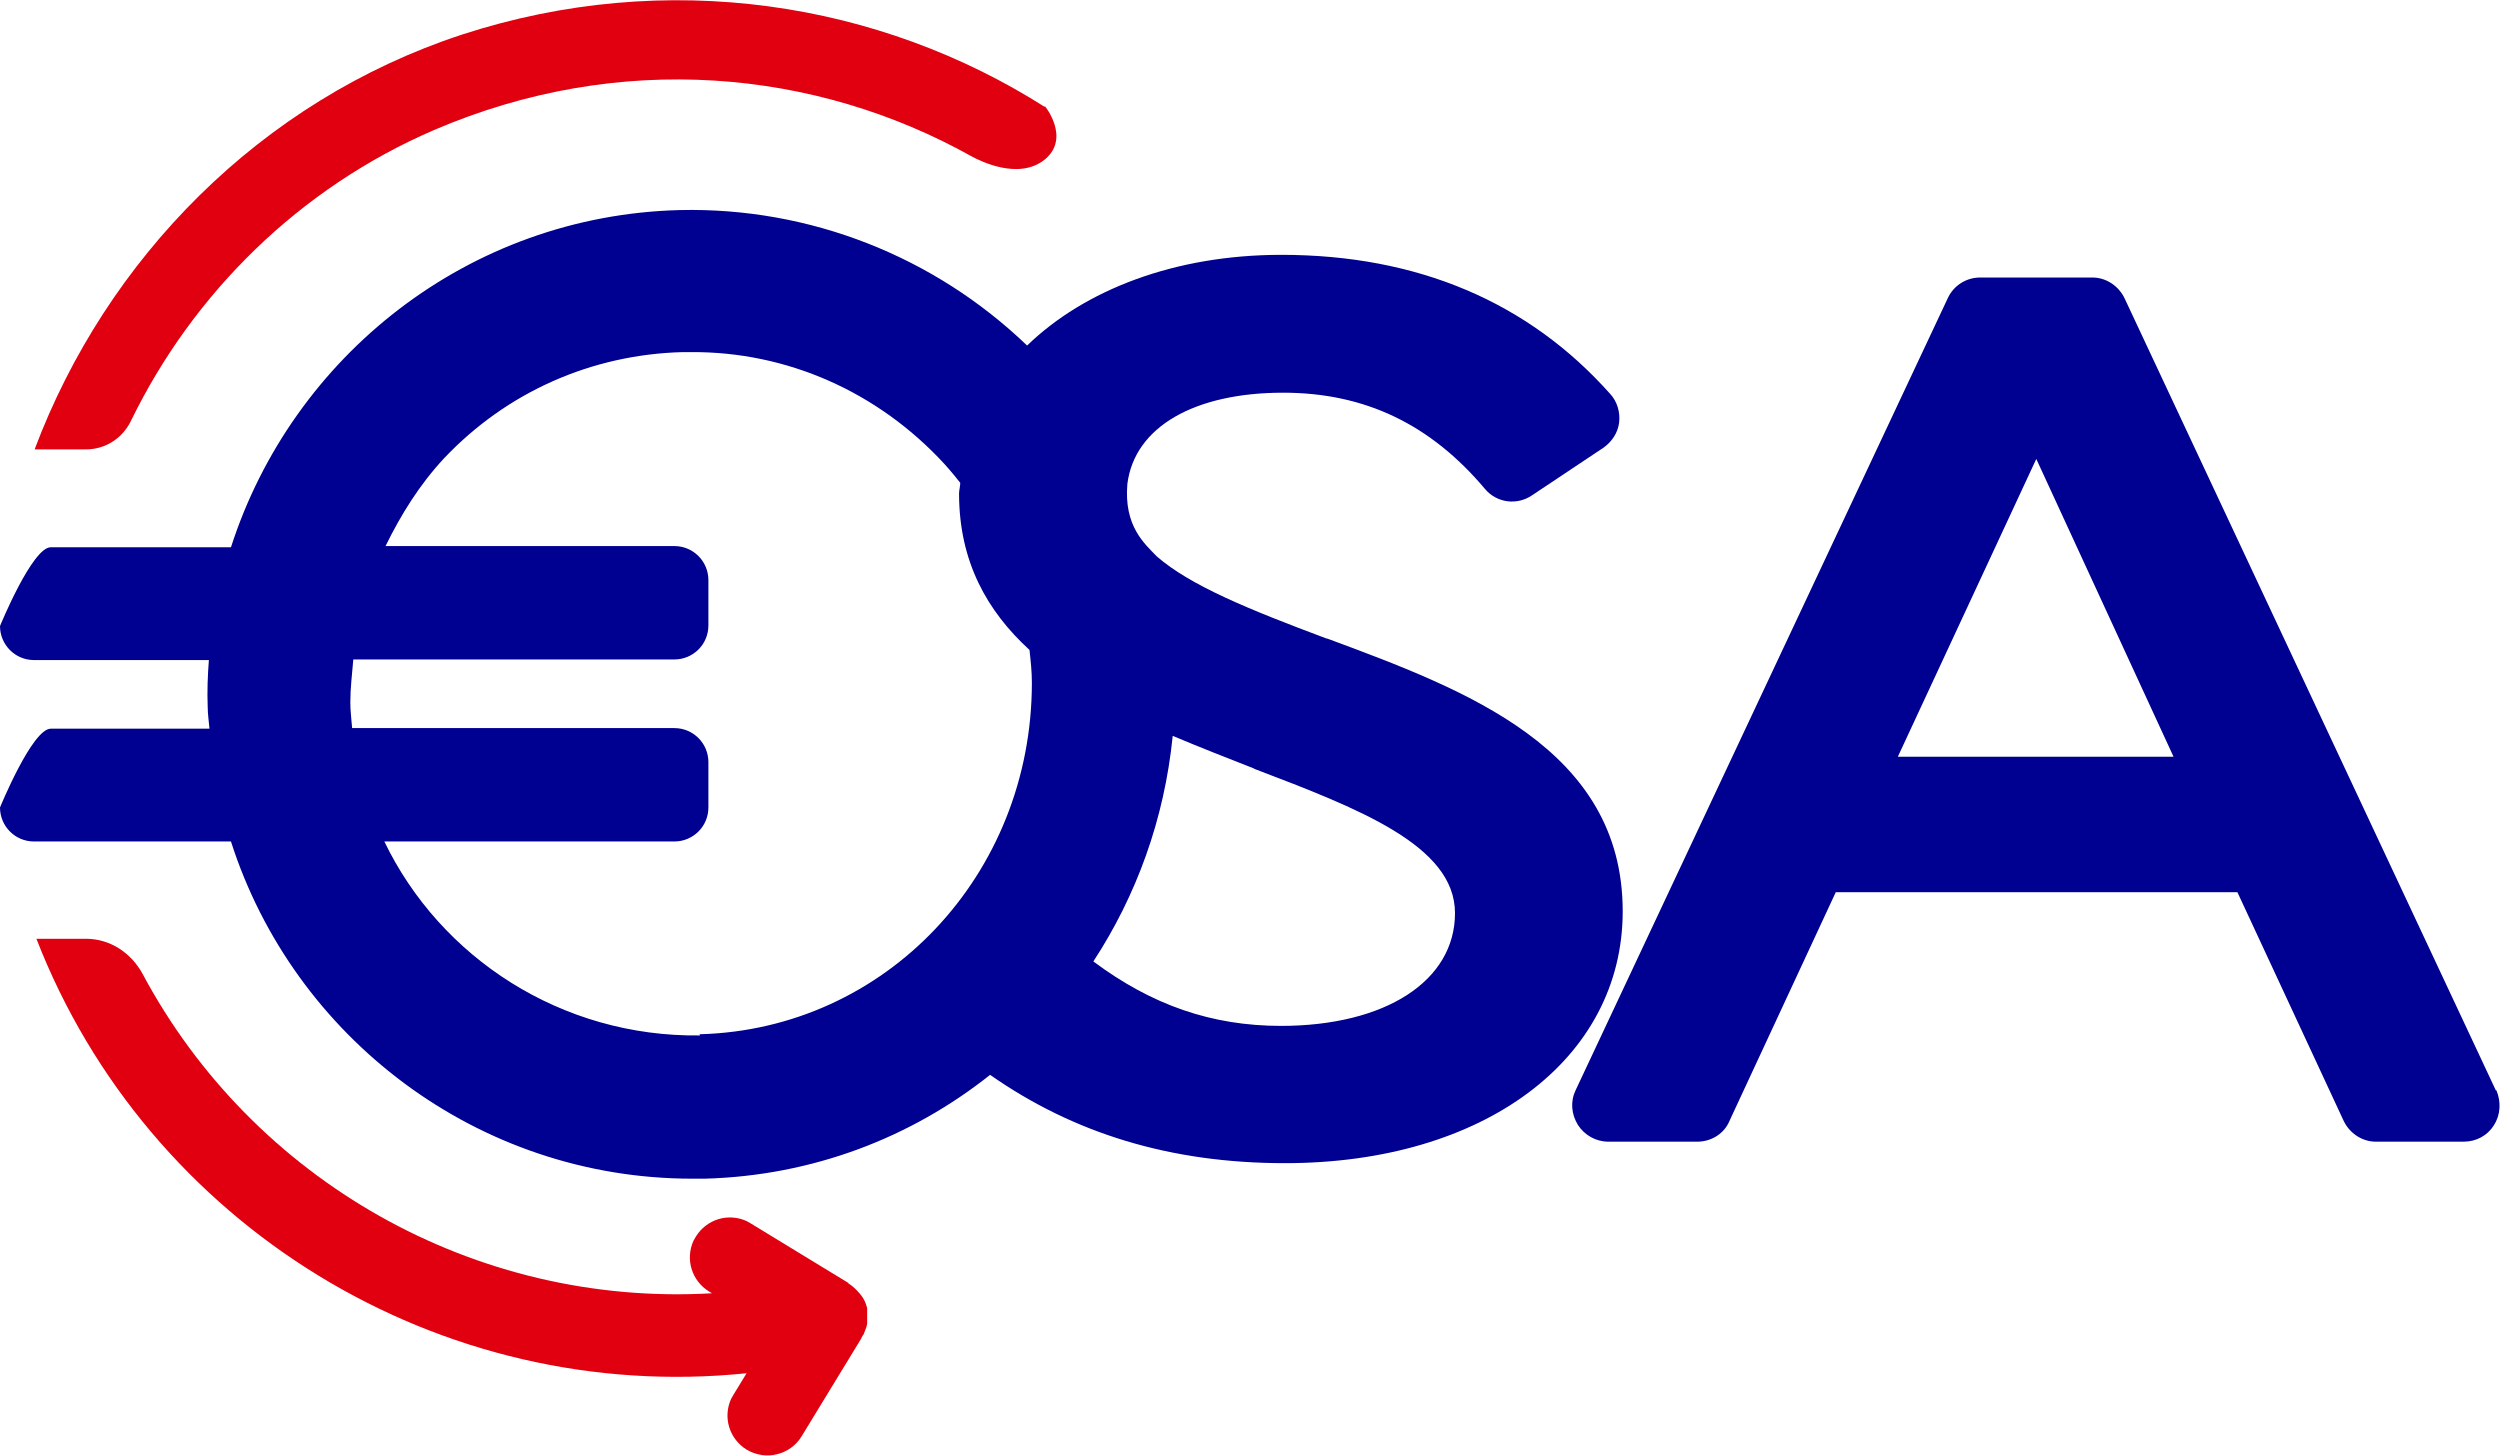
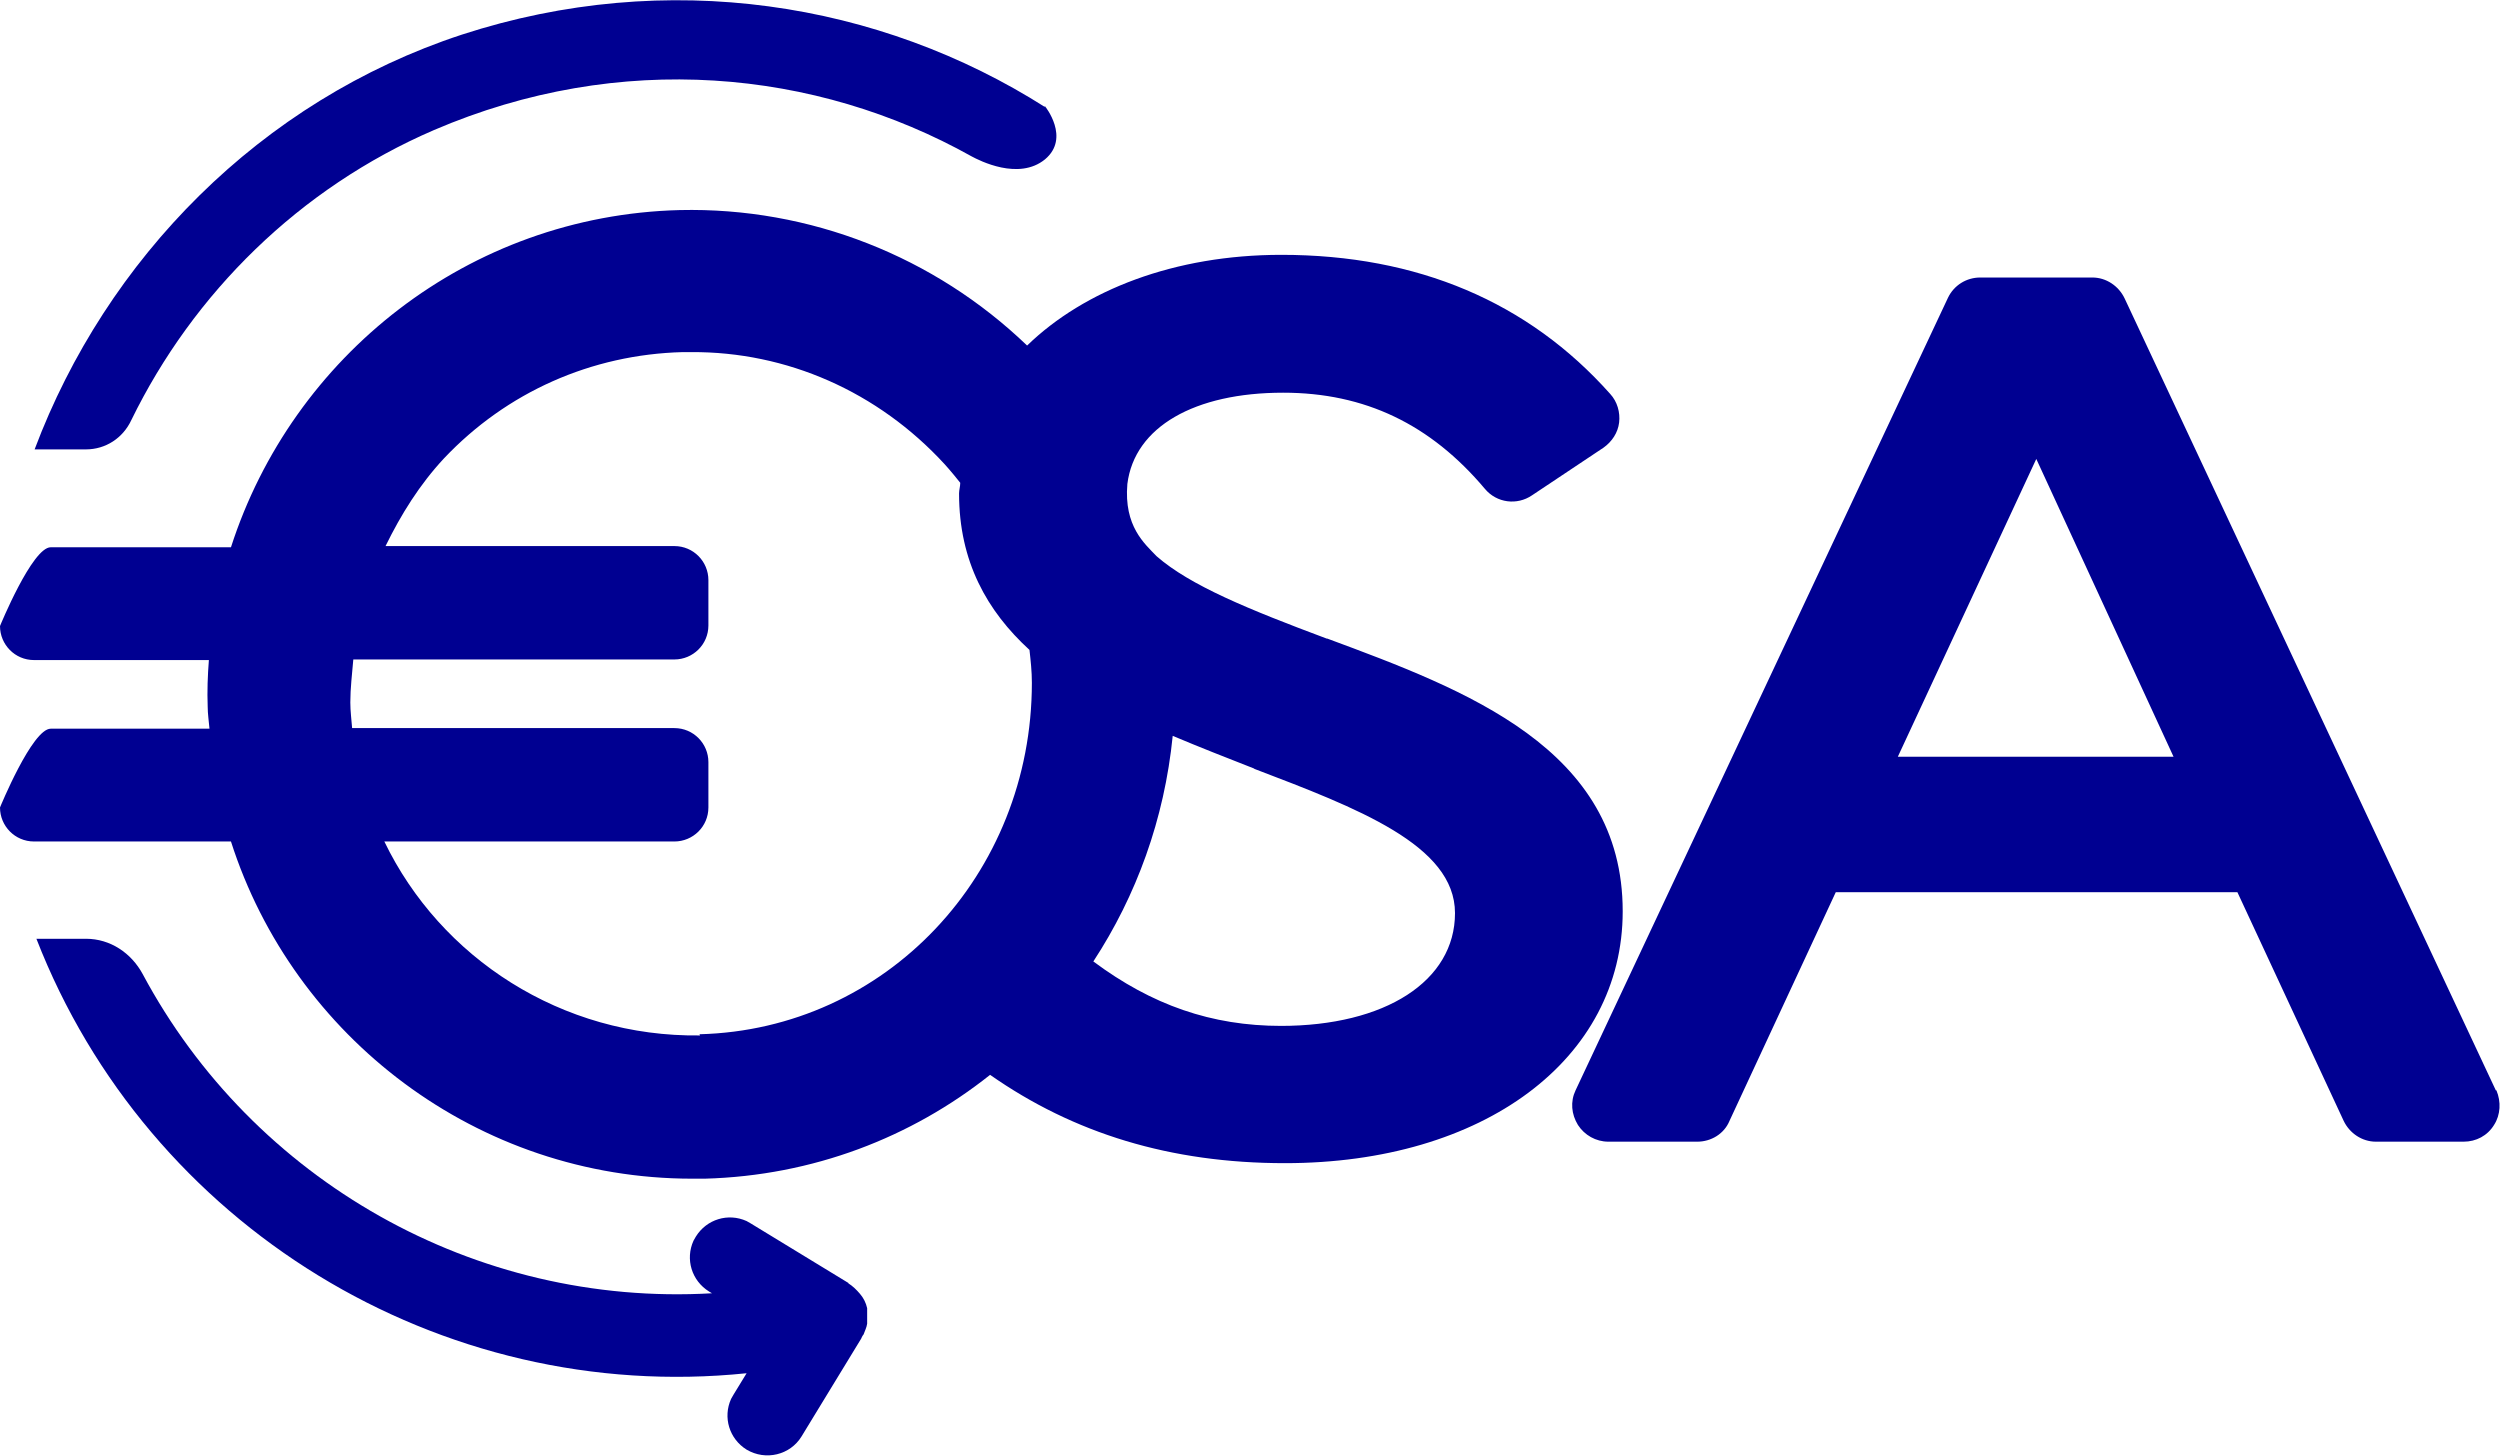
<svg xmlns="http://www.w3.org/2000/svg" id="Calque_1" data-name="Calque 1" viewBox="4.47 5.71 41.89 24.39">
  <defs>
    <style>
      .cls-1 {
        fill: #000091;
      }
- 
-       .cls-2 {
-         fill: #e1000f;
-       }
    </style>
  </defs>
  <path class="cls-1" d="M26.7,16.41c-1.31-.49-2.29-.89-2.85-1.38-.2-.21-.55-.5-.49-1.21.12-.96,1.13-1.53,2.61-1.53,1.37,0,2.47.53,3.38,1.61.2.24.54.28.79.11l1.2-.8c.14-.1.24-.25.26-.42.02-.17-.03-.35-.15-.48-1.37-1.54-3.23-2.33-5.51-2.33-1.79,0-3.3.59-4.26,1.52-1.55-1.49-3.64-2.32-5.82-2.27-3.54.09-6.49,2.45-7.52,5.65h-3.02c-.31,0-.85,1.32-.85,1.32,0,.31.25.57.57.57h2.93c-.02.26-.03.52-.02.78,0,.12.02.25.03.37h-2.66c-.31,0-.85,1.32-.85,1.32,0,.31.25.57.57.57h3.3c1.05,3.28,4.13,5.65,7.73,5.65h.21c1.81-.05,3.46-.69,4.78-1.74,1.4.98,3.02,1.48,4.94,1.48,3.33,0,5.66-1.74,5.66-4.22,0-2.73-2.63-3.71-4.95-4.57ZM16.2,23.06c-2.32.03-4.35-1.3-5.29-3.25h4.86c.31,0,.57-.25.57-.57v-.76c0-.31-.25-.57-.57-.57h-5.4c-.01-.14-.03-.28-.03-.43,0-.24.03-.48.05-.72h5.38c.31,0,.57-.25.57-.57v-.76c0-.31-.25-.57-.57-.57h-4.84c.26-.53.57-1.03.98-1.47,1.05-1.11,2.47-1.74,4-1.78h.14c1.6-.01,3.13.66,4.25,1.88,0,0,.11.12.26.31,0,.06-.02.12-.02.18,0,1.14.47,1.97,1.18,2.62.02.18.04.36.04.55,0,3.22-2.45,5.81-5.57,5.89ZM25.94,22.9c-1.17,0-2.17-.35-3.15-1.08.72-1.1,1.19-2.38,1.33-3.78.45.19.91.37,1.37.55h-.01c1.73.66,3.37,1.28,3.37,2.42s-1.17,1.89-2.92,1.89Z" />
  <path class="cls-1" d="M46.29,23.98h0s-6.22-13.27-6.22-13.27c-.1-.21-.31-.35-.54-.35h-1.88c-.23,0-.44.13-.54.34l-6.24,13.28c-.09.19-.07.4.04.58.11.17.3.28.51.28h1.49c.23,0,.45-.13.54-.35l1.78-3.83h6.73l1.78,3.83c.1.21.31.35.54.35h1.47c.21,0,.4-.1.51-.28.11-.17.12-.39.04-.58ZM36.27,18.39l2.32-4.99,2.3,4.99h-4.62Z" />
-   <path class="cls-2" d="M18.69,27.21l-1.64-1-.07-.04c-.31-.14-.67-.03-.85.26l-.04.07c-.14.31-.03.67.26.85l.05.03c-3.97.23-7.69-1.89-9.54-5.35-.19-.35-.54-.59-.95-.59h-.83c1.87,4.81,6.76,7.81,11.9,7.28l-.22.36-.04.07c-.14.31-.03.67.26.85.32.19.73.09.92-.22l1-1.64s.02-.05.04-.07c.02-.06.05-.11.06-.18v-.26c-.02-.09-.06-.17-.12-.24-.06-.07-.12-.13-.2-.18Z" />
-   <path class="cls-2" d="M6.67,12.75c1.04-2.13,2.82-3.89,5.07-4.86,3.12-1.34,6.4-1.02,9.01.44.13.07.79.41,1.23.05.43-.36,0-.89,0-.89h-.01l.02.02c-2.78-1.77-6.34-2.34-9.78-1.22-3.38,1.11-5.96,3.76-7.16,6.95h.86c.33,0,.62-.19.76-.49Z" />
+   <path class="cls-1" d="M18.69,27.21l-1.64-1-.07-.04c-.31-.14-.67-.03-.85.26l-.04.07c-.14.31-.03.67.26.85l.05.03c-3.97.23-7.69-1.89-9.54-5.35-.19-.35-.54-.59-.95-.59h-.83c1.87,4.81,6.76,7.81,11.9,7.28l-.22.36-.04.07c-.14.31-.03.67.26.85.32.19.73.09.92-.22l1-1.64s.02-.05.04-.07c.02-.06.05-.11.06-.18v-.26c-.02-.09-.06-.17-.12-.24-.06-.07-.12-.13-.2-.18Z" />
+   <path class="cls-1" d="M6.67,12.75c1.04-2.13,2.82-3.89,5.07-4.86,3.12-1.34,6.4-1.02,9.01.44.13.07.79.41,1.23.05.43-.36,0-.89,0-.89h-.01l.02.02c-2.78-1.77-6.34-2.34-9.78-1.22-3.38,1.11-5.96,3.76-7.16,6.95h.86c.33,0,.62-.19.76-.49Z" />
</svg>
